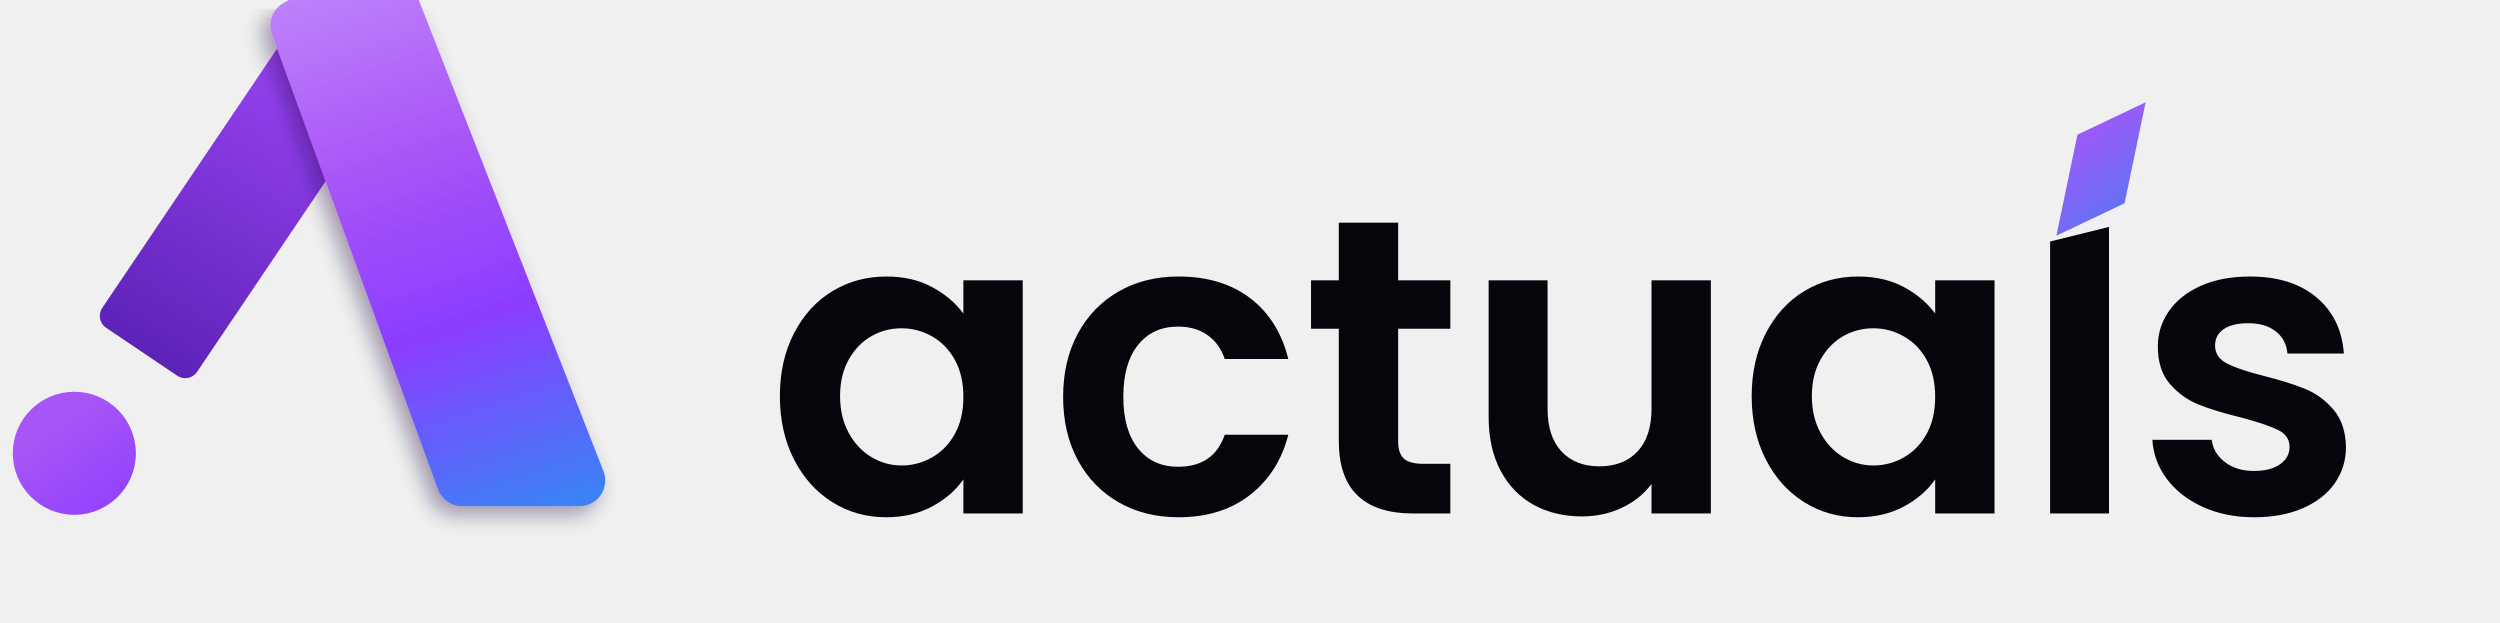
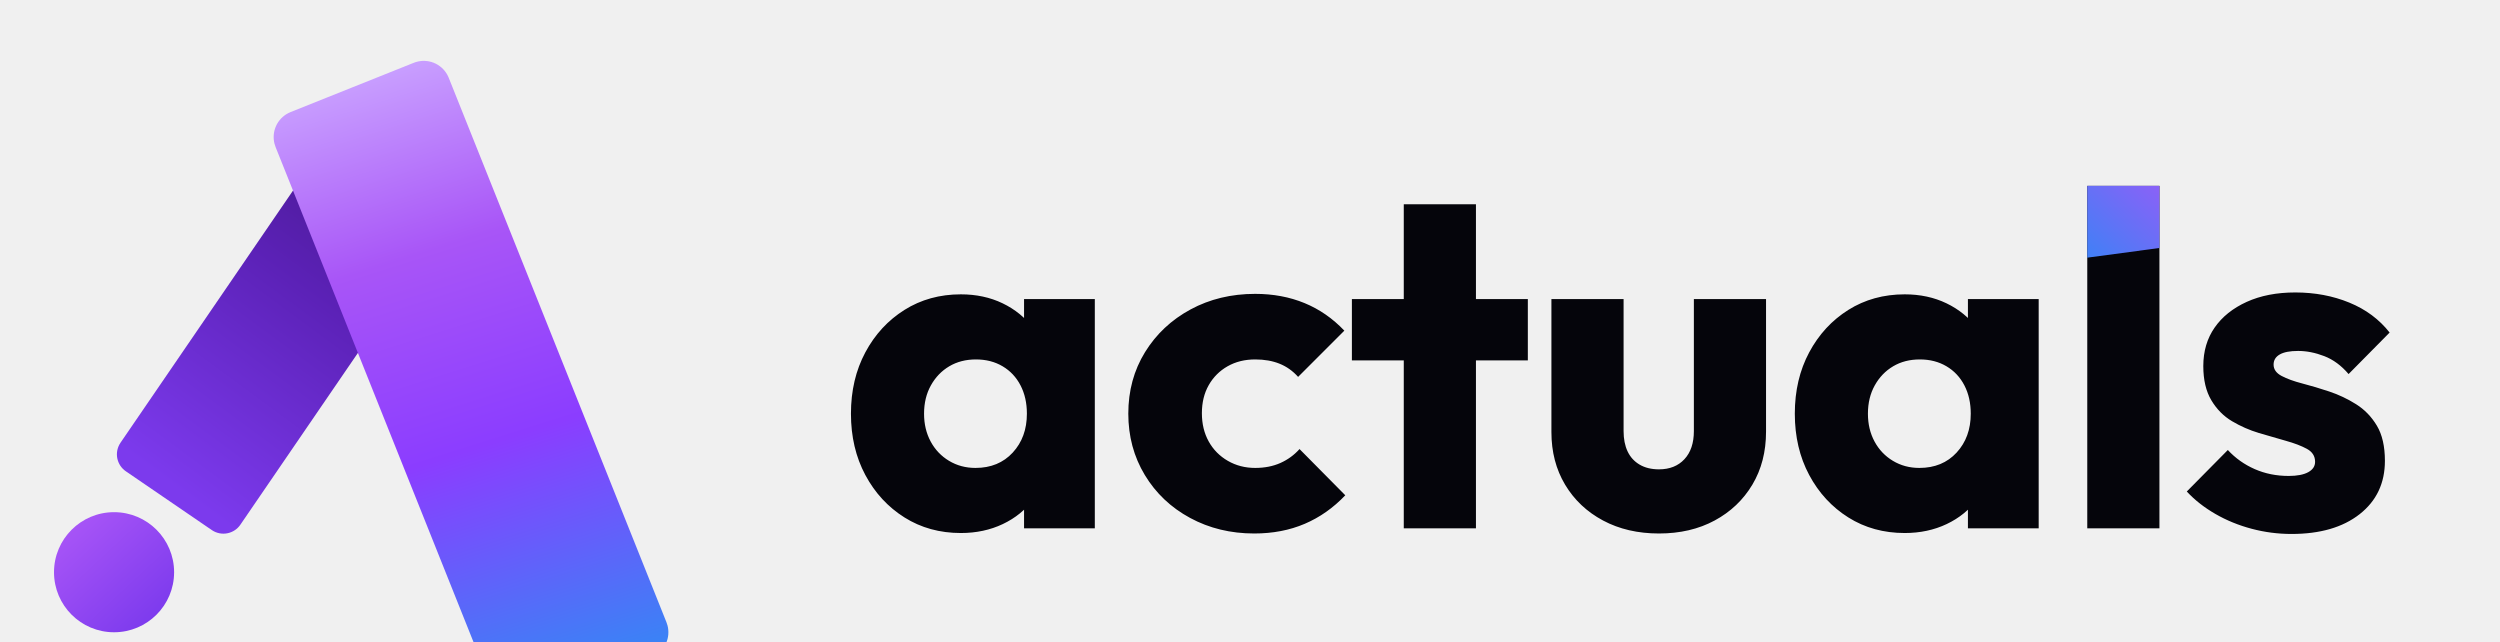
- <svg xmlns="http://www.w3.org/2000/svg" viewBox="-24 -122 594 148">
+ <svg xmlns="http://www.w3.org/2000/svg" viewBox="-20 -112 530 136">
  <defs>
-     <linearGradient id="llfront" x1="300" y1="60" x2="430" y2="445" gradientUnits="userSpaceOnUse">
-       <stop offset="0" stop-color="#C084FC" />
-       <stop offset="0.35" stop-color="#A855F7" />
-       <stop offset="0.65" stop-color="#8B3DFF" />
+     <linearGradient id="llfront" x1="300" y1="60" x2="420" y2="440" gradientUnits="userSpaceOnUse">
+       <stop offset="0" stop-color="#C9A0FF" />
+       <stop offset="0.30" stop-color="#A855F7" />
+       <stop offset="0.62" stop-color="#8B3DFF" />
      <stop offset="1" stop-color="#3B82F6" />
    </linearGradient>
-     <linearGradient id="llback" x1="280" y1="130" x2="150" y2="345" gradientUnits="userSpaceOnUse">
-       <stop offset="0" stop-color="#9B45F5" />
-       <stop offset="1" stop-color="#5B21B6" />
+     <linearGradient id="llback" x1="290" y1="145" x2="150" y2="335" gradientUnits="userSpaceOnUse">
+       <stop offset="0" stop-color="#4A1A93" />
+       <stop offset="0.35" stop-color="#5B21B6" />
+       <stop offset="1" stop-color="#7C3AED" />
    </linearGradient>
-     <linearGradient id="lldotg" x1="92" y1="380" x2="146" y2="455" gradientUnits="userSpaceOnUse">
+     <linearGradient id="lldotg" x1="80" y1="356" x2="136" y2="416" gradientUnits="userSpaceOnUse">
      <stop offset="0" stop-color="#A855F7" />
-       <stop offset="1" stop-color="#8B3DFF" />
+       <stop offset="1" stop-color="#7C3AED" />
    </linearGradient>
-     <filter id="llfold" x="-40%" y="-40%" width="180%" height="180%">
-       <feDropShadow dx="-5" dy="6" stdDeviation="7" flood-color="#1B0A3C" flood-opacity="0.38" />
-     </filter>
    <filter id="llsoft" x="-60%" y="-60%" width="220%" height="220%">
      <feGaussianBlur stdDeviation="16" />
    </filter>
-     <linearGradient id="llflag" x1="307" y1="-92" x2="331" y2="-60" gradientUnits="userSpaceOnUse">
-       <stop offset="0" stop-color="#A855F7" />
-       <stop offset="1" stop-color="#3B82F6" />
+     <linearGradient id="lltip" x1="264.5" y1="-55.5" x2="285.8" y2="-78.6" gradientUnits="userSpaceOnUse">
+       <stop offset="0" stop-color="#3B82F6" />
+       <stop offset="1" stop-color="#A855F7" />
    </linearGradient>
-     <linearGradient id="llink" x1="0" y1="-80" x2="0" y2="4" gradientUnits="userSpaceOnUse">
-       <stop offset="0" stop-color="#F8FAFC" />
-       <stop offset="1" stop-color="#C9CEDC" />
+     <linearGradient id="llink" x1="0" y1="-73" x2="0" y2="6" gradientUnits="userSpaceOnUse">
+       <stop offset="0" stop-color="#FFFFFF" />
+       <stop offset="1" stop-color="#CBD2E0" />
    </linearGradient>
-     <mask id="llcut">
-       <rect x="-20" y="-120" width="440" height="160" fill="white" />
-       <path d="M302.6 -64.0 L322.8 -69.0 L322.8 -120 L302.6 -120 Z" fill="black" />
-     </mask>
+     <clipPath id="llword">
+       <path d="M25.7 1.0Q19.0 1.0 13.75 -2.3Q8.5 -5.6 5.45 -11.3Q2.4 -17.0 2.4 -24.3Q2.4 -31.6 5.45 -37.3Q8.5 -43.0 13.75 -46.3Q19.0 -49.6 25.7 -49.6Q30.6 -49.6 34.55 -47.7Q38.5 -45.8 41.0 -42.45Q43.5 -39.1 43.8 -34.8V-13.8Q43.5 -9.5 41.05 -6.15Q38.6 -2.8 34.6 -0.9Q30.6 1.0 25.7 1.0ZM28.8 -12.8Q33.7 -12.8 36.7 -16.05Q39.7 -19.3 39.7 -24.3Q39.7 -27.7 38.35 -30.3Q37.0 -32.9 34.55 -34.35Q32.1 -35.8 28.9 -35.8Q25.7 -35.8 23.25 -34.35Q20.8 -32.9 19.35 -30.3Q17.9 -27.7 17.9 -24.3Q17.9 -21.0 19.3 -18.4Q20.7 -15.8 23.2 -14.3Q25.7 -12.8 28.8 -12.8ZM39.1 0.0V-13.1L41.4 -24.9L39.1 -36.7V-48.6H54.1V0.0Z M87.9 1.1Q80.4 1.1 74.3 -2.2Q68.2 -5.5 64.7 -11.3Q61.2 -17.1 61.2 -24.3Q61.2 -31.6 64.75 -37.35Q68.3 -43.1 74.4 -46.4Q80.5 -49.7 88.1 -49.7Q93.8 -49.7 98.55 -47.75Q103.3 -45.8 107.0 -41.9L97.2 -32.1Q95.5 -34.0 93.25 -34.9Q91.0 -35.8 88.1 -35.8Q84.8 -35.8 82.25 -34.35Q79.7 -32.9 78.25 -30.35Q76.8 -27.8 76.8 -24.4Q76.8 -21.0 78.25 -18.4Q79.7 -15.8 82.3 -14.3Q84.9 -12.8 88.1 -12.8Q91.1 -12.8 93.45 -13.85Q95.8 -14.9 97.5 -16.8L107.2 -7.0Q103.4 -3.0 98.6 -0.95Q93.8 1.1 87.9 1.1Z M119.6 0.0V-68.7H134.9V0.0ZM108.6 -35.6V-48.6H145.9V-35.6Z M173.7 1.1Q167 1.1 161.85 -1.65Q156.7 -4.4 153.8 -9.25Q150.9 -14.1 150.9 -20.4V-48.6H166.2V-20.6Q166.2 -18.1 167.05 -16.3Q167.9 -14.5 169.6 -13.5Q171.3 -12.5 173.7 -12.5Q177.1 -12.5 179.1 -14.65Q181.1 -16.8 181.1 -20.6V-48.6H196.4V-20.5Q196.4 -14.1 193.5 -9.25Q190.6 -4.4 185.5 -1.65Q180.4 1.1 173.7 1.1Z M225.8 1.0Q219.1 1.0 213.85 -2.3Q208.6 -5.6 205.55 -11.3Q202.5 -17.0 202.5 -24.3Q202.5 -31.6 205.55 -37.3Q208.6 -43.0 213.85 -46.3Q219.1 -49.6 225.8 -49.6Q230.7 -49.6 234.65 -47.7Q238.6 -45.8 241.1 -42.45Q243.6 -39.1 243.9 -34.8V-13.8Q243.6 -9.5 241.15 -6.15Q238.7 -2.8 234.7 -0.9Q230.7 1.0 225.8 1.0ZM228.9 -12.8Q233.8 -12.8 236.8 -16.05Q239.8 -19.3 239.8 -24.3Q239.8 -27.7 238.45 -30.3Q237.1 -32.9 234.65 -34.35Q232.2 -35.8 229 -35.8Q225.8 -35.8 223.35 -34.35Q220.9 -32.9 219.45 -30.3Q218 -27.7 218 -24.3Q218 -21.0 219.4 -18.4Q220.8 -15.8 223.3 -14.3Q225.8 -12.8 228.9 -12.8ZM239.2 0.0V-13.1L241.5 -24.9L239.2 -36.7V-48.6H254.2V0.0Z M264.5 0.0V-72.6H279.8V0.0Z M307.8 1.2Q303.5 1.2 299.35 0.1Q295.2 -1.0 291.65 -3.05Q288.1 -5.1 285.6 -7.8L294.3 -16.6Q296.7 -14.0 300 -12.55Q303.3 -11.1 307.2 -11.1Q309.9 -11.1 311.35 -11.9Q312.8 -12.7 312.8 -14.1Q312.8 -15.9 311.05 -16.85Q309.3 -17.8 306.6 -18.55Q303.9 -19.3 300.9 -20.2Q297.9 -21.1 295.2 -22.7Q292.5 -24.3 290.8 -27.15Q289.1 -30.0 289.1 -34.4Q289.1 -39.1 291.5 -42.55Q293.9 -46.0 298.3 -48.0Q302.7 -50.0 308.6 -50.0Q314.8 -50.0 320.05 -47.85Q325.3 -45.7 328.6 -41.5L319.9 -32.7Q317.6 -35.4 314.75 -36.5Q311.9 -37.6 309.2 -37.6Q306.6 -37.6 305.3 -36.85Q304 -36.1 304 -34.7Q304 -33.2 305.7 -32.3Q307.4 -31.4 310.1 -30.7Q312.8 -30.0 315.8 -29.0Q318.8 -28.0 321.5 -26.3Q324.2 -24.6 325.9 -21.75Q327.6 -18.9 327.6 -14.3Q327.6 -7.2 322.25 -3.0Q316.9 1.2 307.8 1.2Z" />
+     </clipPath>
  </defs>
-   <g transform="translate(-40,-152) scale(0.34)">
+   <g transform="translate(-32,-120) scale(0.335)">
    <g>
-       <path d="M261 110 L310.7 143.5 L176.5 342.5 L126.8 309 Z" fill="url(#llback)" stroke="url(#llback)" stroke-width="20" stroke-linejoin="round" />
-       <circle cx="99" cy="405" r="40" fill="url(#lldotg)" stroke="url(#lldotg)" stroke-width="6" />
-       <g filter="url(#llfold)">
-         <path d="M254 106 L314 72 L452 424 L370 424 Z" fill="url(#llfront)" stroke="url(#llfront)" stroke-width="36" stroke-linejoin="round" />
-       </g>
+       <path d="M252.8 121.4 L307.2 158.6 L177.2 348.6 L122.8 311.4 Z" fill="url(#llback)" stroke="url(#llback)" stroke-width="26" stroke-linejoin="round" />
+       <circle cx="108.0" cy="386.0" r="38.0" fill="url(#lldotg)" />
+       <path d="M226.0 110.6 L304.0 79.4 L441.8 424.0 L351.3 424.0 Z" fill="url(#llfront)" stroke="url(#llfront)" stroke-width="34" stroke-linejoin="round" />
    </g>
  </g>
  <g transform="translate(158,0)">
-     <path d="M28.6 -56.3Q34.8 -56.3 39.45 -53.8Q44.1 -51.3 46.9 -47.5V-55.4H61.0V0.0H46.9V-8.1Q44.2 -4.2 39.45 -1.65Q34.7 0.9 28.5 0.9Q21.5 0.9 15.75 -2.7Q10.0 -6.3 6.65 -12.85Q3.3 -19.4 3.3 -27.9Q3.3 -36.3 6.65 -42.8Q10.0 -49.3 15.75 -52.8Q21.5 -56.3 28.6 -56.3ZM32.2 -44.0Q28.3 -44.0 25.0 -42.1Q21.7 -40.2 19.65 -36.55Q17.6 -32.9 17.6 -27.9Q17.6 -22.9 19.65 -19.15Q21.7 -15.4 25.05 -13.4Q28.4 -11.4 32.2 -11.4Q36.1 -11.4 39.5 -13.35Q42.9 -15.3 44.9 -18.95Q46.9 -22.6 46.9 -27.7Q46.9 -32.8 44.9 -36.45Q42.9 -40.1 39.5 -42.05Q36.1 -44.0 32.2 -44.0Z M98.0 -56.3Q108.3 -56.3 115.05 -51.15Q121.8 -46.0 124.1 -36.7H109.0Q107.8 -40.3 104.95 -42.35Q102.1 -44.4 97.9 -44.4Q91.9 -44.4 88.4 -40.05Q84.9 -35.7 84.9 -27.7Q84.9 -19.8 88.4 -15.45Q91.9 -11.1 97.9 -11.1Q106.4 -11.1 109.0 -18.7H124.1Q121.8 -9.7 115.0 -4.4Q108.2 0.9 98.0 0.9Q90.0 0.9 83.8 -2.65Q77.6 -6.2 74.1 -12.65Q70.6 -19.1 70.6 -27.7Q70.6 -36.3 74.1 -42.75Q77.6 -49.2 83.8 -52.75Q90.0 -56.3 98.0 -56.3Z M150.2 -43.9V-17.1Q150.2 -14.3 151.55 -13.05Q152.9 -11.8 156.1 -11.8H162.6V0.0H153.8Q136.1 0.0 136.1 -17.2V-43.9H129.5V-55.4H136.1V-69.1H150.2V-55.4H162.6V-43.9Z M224.5 -55.4V0.0H210.4V-7.0Q207.7 -3.4 203.35 -1.35Q199.0 0.7 193.9 0.7Q187.4 0.7 182.4 -2.05Q177.4 -4.8 174.55 -10.15Q171.7 -15.5 171.7 -22.9V-55.4H185.7V-24.9Q185.7 -18.3 189.0 -14.75Q192.3 -11.2 198.0 -11.2Q203.8 -11.2 207.1 -14.75Q210.4 -18.3 210.4 -24.9V-55.4Z M259.5 -56.3Q265.7 -56.3 270.35 -53.8Q275 -51.3 277.8 -47.5V-55.4H291.9V0.0H277.8V-8.1Q275.1 -4.2 270.35 -1.65Q265.6 0.9 259.4 0.9Q252.4 0.9 246.65 -2.7Q240.9 -6.3 237.55 -12.85Q234.2 -19.4 234.2 -27.9Q234.2 -36.3 237.55 -42.8Q240.9 -49.3 246.65 -52.8Q252.4 -56.3 259.5 -56.3ZM263.1 -44.0Q259.2 -44.0 255.9 -42.1Q252.6 -40.2 250.55 -36.55Q248.5 -32.9 248.5 -27.9Q248.5 -22.9 250.55 -19.15Q252.6 -15.4 255.95 -13.4Q259.3 -11.4 263.1 -11.4Q267 -11.4 270.4 -13.35Q273.8 -15.3 275.8 -18.95Q277.8 -22.6 277.8 -27.7Q277.8 -32.8 275.8 -36.45Q273.8 -40.1 270.4 -42.05Q267 -44.0 263.1 -44.0Z M319.1 -74.0V0.0H305.1V-74.0Z M329.4 -17.5H343.5Q343.9 -14.3 346.65 -12.2Q349.4 -10.1 353.5 -10.1Q357.5 -10.1 359.75 -11.7Q362 -13.3 362 -15.8Q362 -18.5 359.25 -19.85Q356.5 -21.2 350.5 -22.8Q344.3 -24.3 340.35 -25.9Q336.4 -27.5 333.55 -30.8Q330.7 -34.1 330.7 -39.7Q330.7 -44.3 333.35 -48.1Q336 -51.9 340.95 -54.1Q345.9 -56.3 352.6 -56.3Q362.5 -56.3 368.4 -51.35Q374.3 -46.4 374.9 -38.0H361.5Q361.2 -41.3 358.75 -43.25Q356.3 -45.2 352.2 -45.2Q348.4 -45.2 346.35 -43.8Q344.3 -42.4 344.3 -39.9Q344.3 -37.1 347.1 -35.65Q349.9 -34.2 355.8 -32.7Q361.8 -31.2 365.7 -29.6Q369.6 -28.0 372.45 -24.65Q375.3 -21.3 375.4 -15.8Q375.4 -11.0 372.75 -7.2Q370.1 -3.4 365.15 -1.25Q360.2 0.9 353.6 0.9Q346.8 0.9 341.4 -1.55Q336 -4.0 332.85 -8.2Q329.7 -12.4 329.4 -17.5Z" fill="#05050B" mask="url(#llcut)" />
-     <path d="M306.6 -66.0 L322.8 -73.7 L327.8 -97.7 L311.6 -90.0 Z" fill="url(#llflag)" />
+     <path d="M25.7 1.0Q19.0 1.0 13.75 -2.3Q8.5 -5.6 5.45 -11.3Q2.4 -17.0 2.4 -24.3Q2.4 -31.6 5.45 -37.3Q8.5 -43.0 13.75 -46.3Q19.0 -49.6 25.7 -49.6Q30.6 -49.6 34.55 -47.7Q38.5 -45.8 41.0 -42.45Q43.5 -39.1 43.8 -34.8V-13.8Q43.5 -9.5 41.05 -6.15Q38.6 -2.8 34.6 -0.9Q30.6 1.0 25.7 1.0ZM28.8 -12.8Q33.7 -12.8 36.7 -16.05Q39.7 -19.3 39.7 -24.3Q39.7 -27.7 38.35 -30.3Q37.0 -32.9 34.55 -34.35Q32.1 -35.8 28.9 -35.8Q25.7 -35.8 23.25 -34.35Q20.8 -32.9 19.35 -30.3Q17.9 -27.7 17.9 -24.3Q17.9 -21.0 19.3 -18.4Q20.7 -15.8 23.2 -14.3Q25.7 -12.8 28.8 -12.8ZM39.1 0.0V-13.1L41.4 -24.9L39.1 -36.7V-48.6H54.1V0.0Z M87.9 1.1Q80.4 1.1 74.3 -2.2Q68.2 -5.5 64.7 -11.3Q61.2 -17.1 61.2 -24.3Q61.2 -31.6 64.75 -37.35Q68.3 -43.1 74.4 -46.4Q80.5 -49.7 88.1 -49.7Q93.8 -49.7 98.55 -47.75Q103.3 -45.8 107.0 -41.9L97.2 -32.1Q95.5 -34.0 93.25 -34.9Q91.0 -35.8 88.1 -35.8Q84.8 -35.8 82.25 -34.35Q79.7 -32.9 78.25 -30.35Q76.8 -27.8 76.8 -24.4Q76.8 -21.0 78.25 -18.4Q79.7 -15.8 82.3 -14.3Q84.9 -12.8 88.1 -12.8Q91.1 -12.8 93.45 -13.85Q95.8 -14.9 97.5 -16.8L107.2 -7.0Q103.4 -3.0 98.6 -0.95Q93.8 1.1 87.9 1.1Z M119.6 0.0V-68.7H134.9V0.0ZM108.6 -35.6V-48.6H145.9V-35.6Z M173.7 1.1Q167 1.1 161.85 -1.65Q156.7 -4.4 153.8 -9.25Q150.9 -14.1 150.9 -20.4V-48.6H166.2V-20.6Q166.2 -18.1 167.05 -16.3Q167.9 -14.5 169.6 -13.5Q171.3 -12.5 173.7 -12.5Q177.1 -12.5 179.1 -14.65Q181.1 -16.8 181.1 -20.6V-48.6H196.4V-20.5Q196.4 -14.1 193.5 -9.25Q190.6 -4.4 185.5 -1.65Q180.4 1.1 173.7 1.1Z M225.8 1.0Q219.1 1.0 213.85 -2.3Q208.6 -5.6 205.55 -11.3Q202.5 -17.0 202.5 -24.3Q202.5 -31.6 205.55 -37.3Q208.6 -43.0 213.85 -46.3Q219.1 -49.6 225.8 -49.6Q230.7 -49.6 234.65 -47.7Q238.6 -45.8 241.1 -42.45Q243.6 -39.1 243.9 -34.8V-13.8Q243.6 -9.5 241.15 -6.15Q238.7 -2.8 234.7 -0.9Q230.7 1.0 225.8 1.0ZM228.9 -12.8Q233.8 -12.8 236.8 -16.05Q239.8 -19.3 239.8 -24.3Q239.8 -27.7 238.45 -30.3Q237.1 -32.9 234.65 -34.35Q232.2 -35.8 229 -35.8Q225.8 -35.8 223.35 -34.35Q220.9 -32.9 219.45 -30.3Q218 -27.7 218 -24.3Q218 -21.0 219.4 -18.4Q220.8 -15.8 223.3 -14.3Q225.8 -12.8 228.9 -12.8ZM239.2 0.0V-13.1L241.5 -24.9L239.2 -36.7V-48.6H254.2V0.0Z M264.5 0.0V-72.6H279.8V0.0Z M307.8 1.2Q303.5 1.2 299.35 0.1Q295.2 -1.0 291.65 -3.05Q288.1 -5.1 285.6 -7.8L294.3 -16.6Q296.7 -14.0 300 -12.55Q303.3 -11.1 307.2 -11.1Q309.9 -11.1 311.35 -11.9Q312.8 -12.7 312.8 -14.1Q312.8 -15.9 311.05 -16.85Q309.3 -17.8 306.6 -18.55Q303.9 -19.3 300.9 -20.2Q297.9 -21.1 295.2 -22.7Q292.5 -24.3 290.8 -27.15Q289.1 -30.0 289.1 -34.4Q289.1 -39.1 291.5 -42.55Q293.9 -46.0 298.3 -48.0Q302.7 -50.0 308.6 -50.0Q314.8 -50.0 320.05 -47.85Q325.3 -45.7 328.6 -41.5L319.9 -32.7Q317.6 -35.4 314.75 -36.5Q311.9 -37.6 309.2 -37.6Q306.6 -37.6 305.3 -36.85Q304 -36.1 304 -34.7Q304 -33.2 305.7 -32.3Q307.4 -31.4 310.1 -30.7Q312.8 -30.0 315.8 -29.0Q318.8 -28.0 321.5 -26.3Q324.2 -24.6 325.9 -21.75Q327.6 -18.9 327.6 -14.3Q327.6 -7.2 322.25 -3.0Q316.9 1.2 307.8 1.2Z" fill="#05050B" />
+     <g clip-path="url(#llword)">
+       <path d="M250.5 -55.5 L293.8 -61.3 L293.8 -112.6 L250.5 -112.6 Z" fill="url(#lltip)" />
+     </g>
  </g>
</svg>
